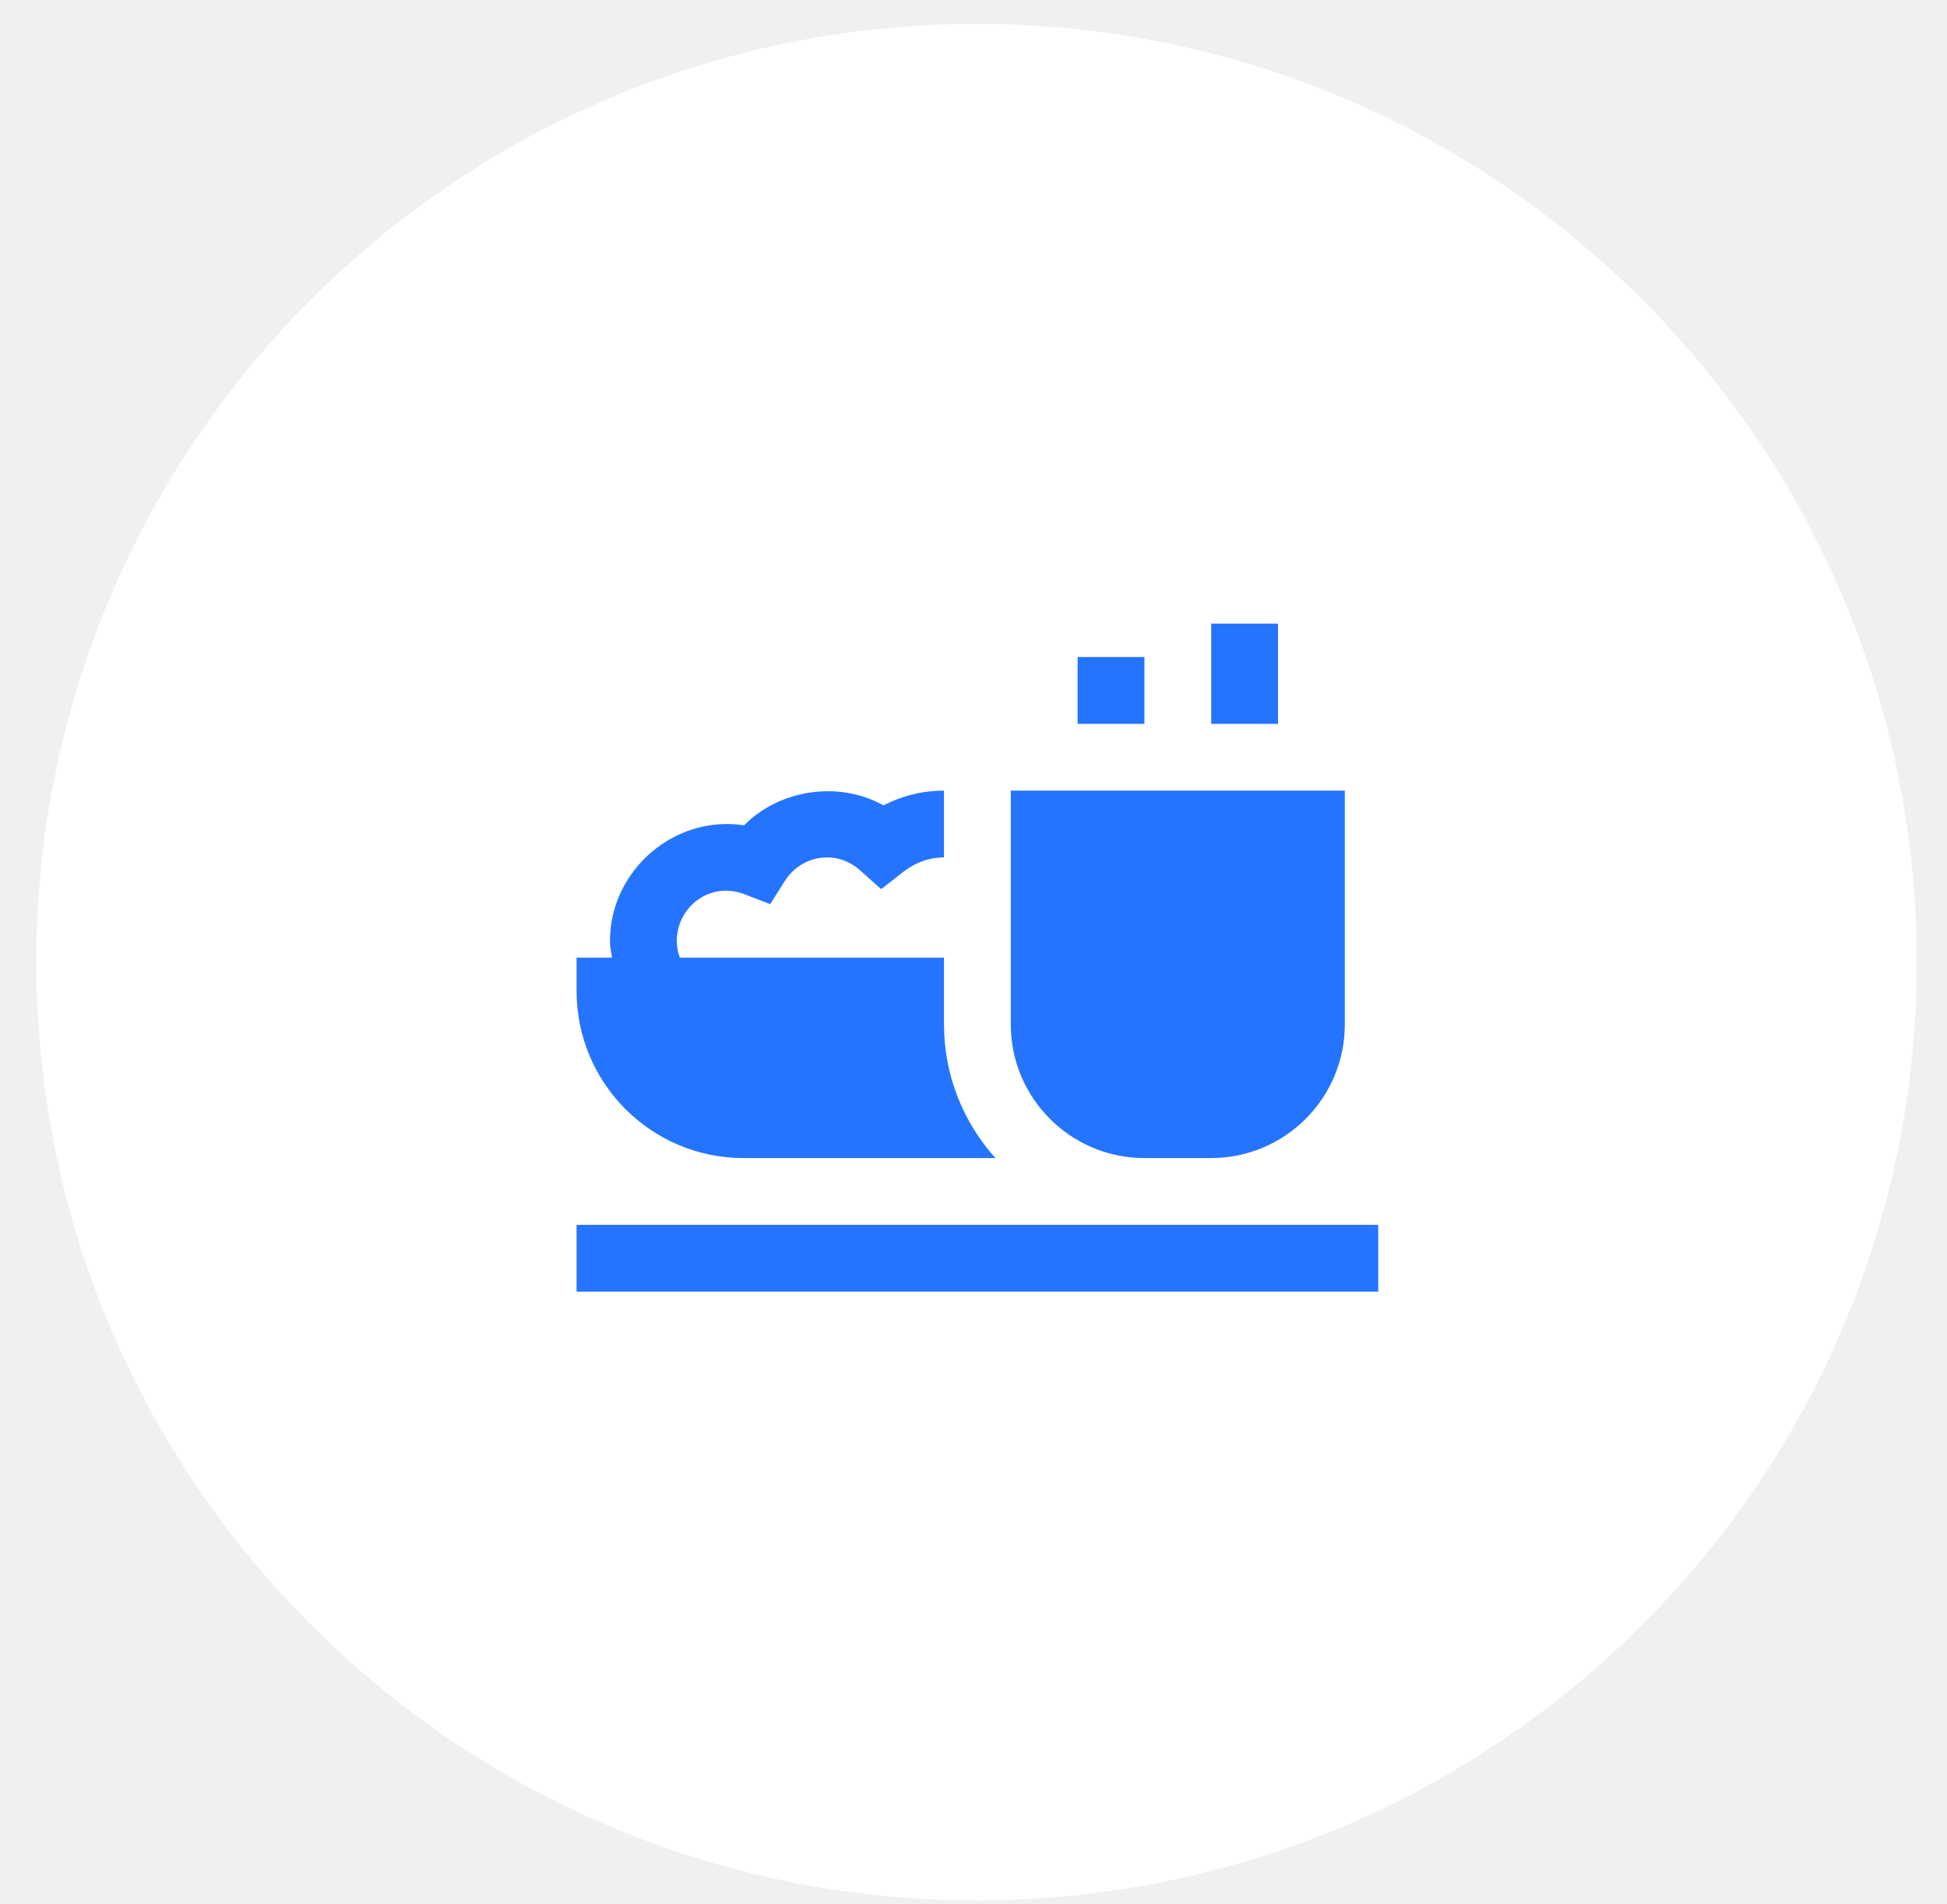
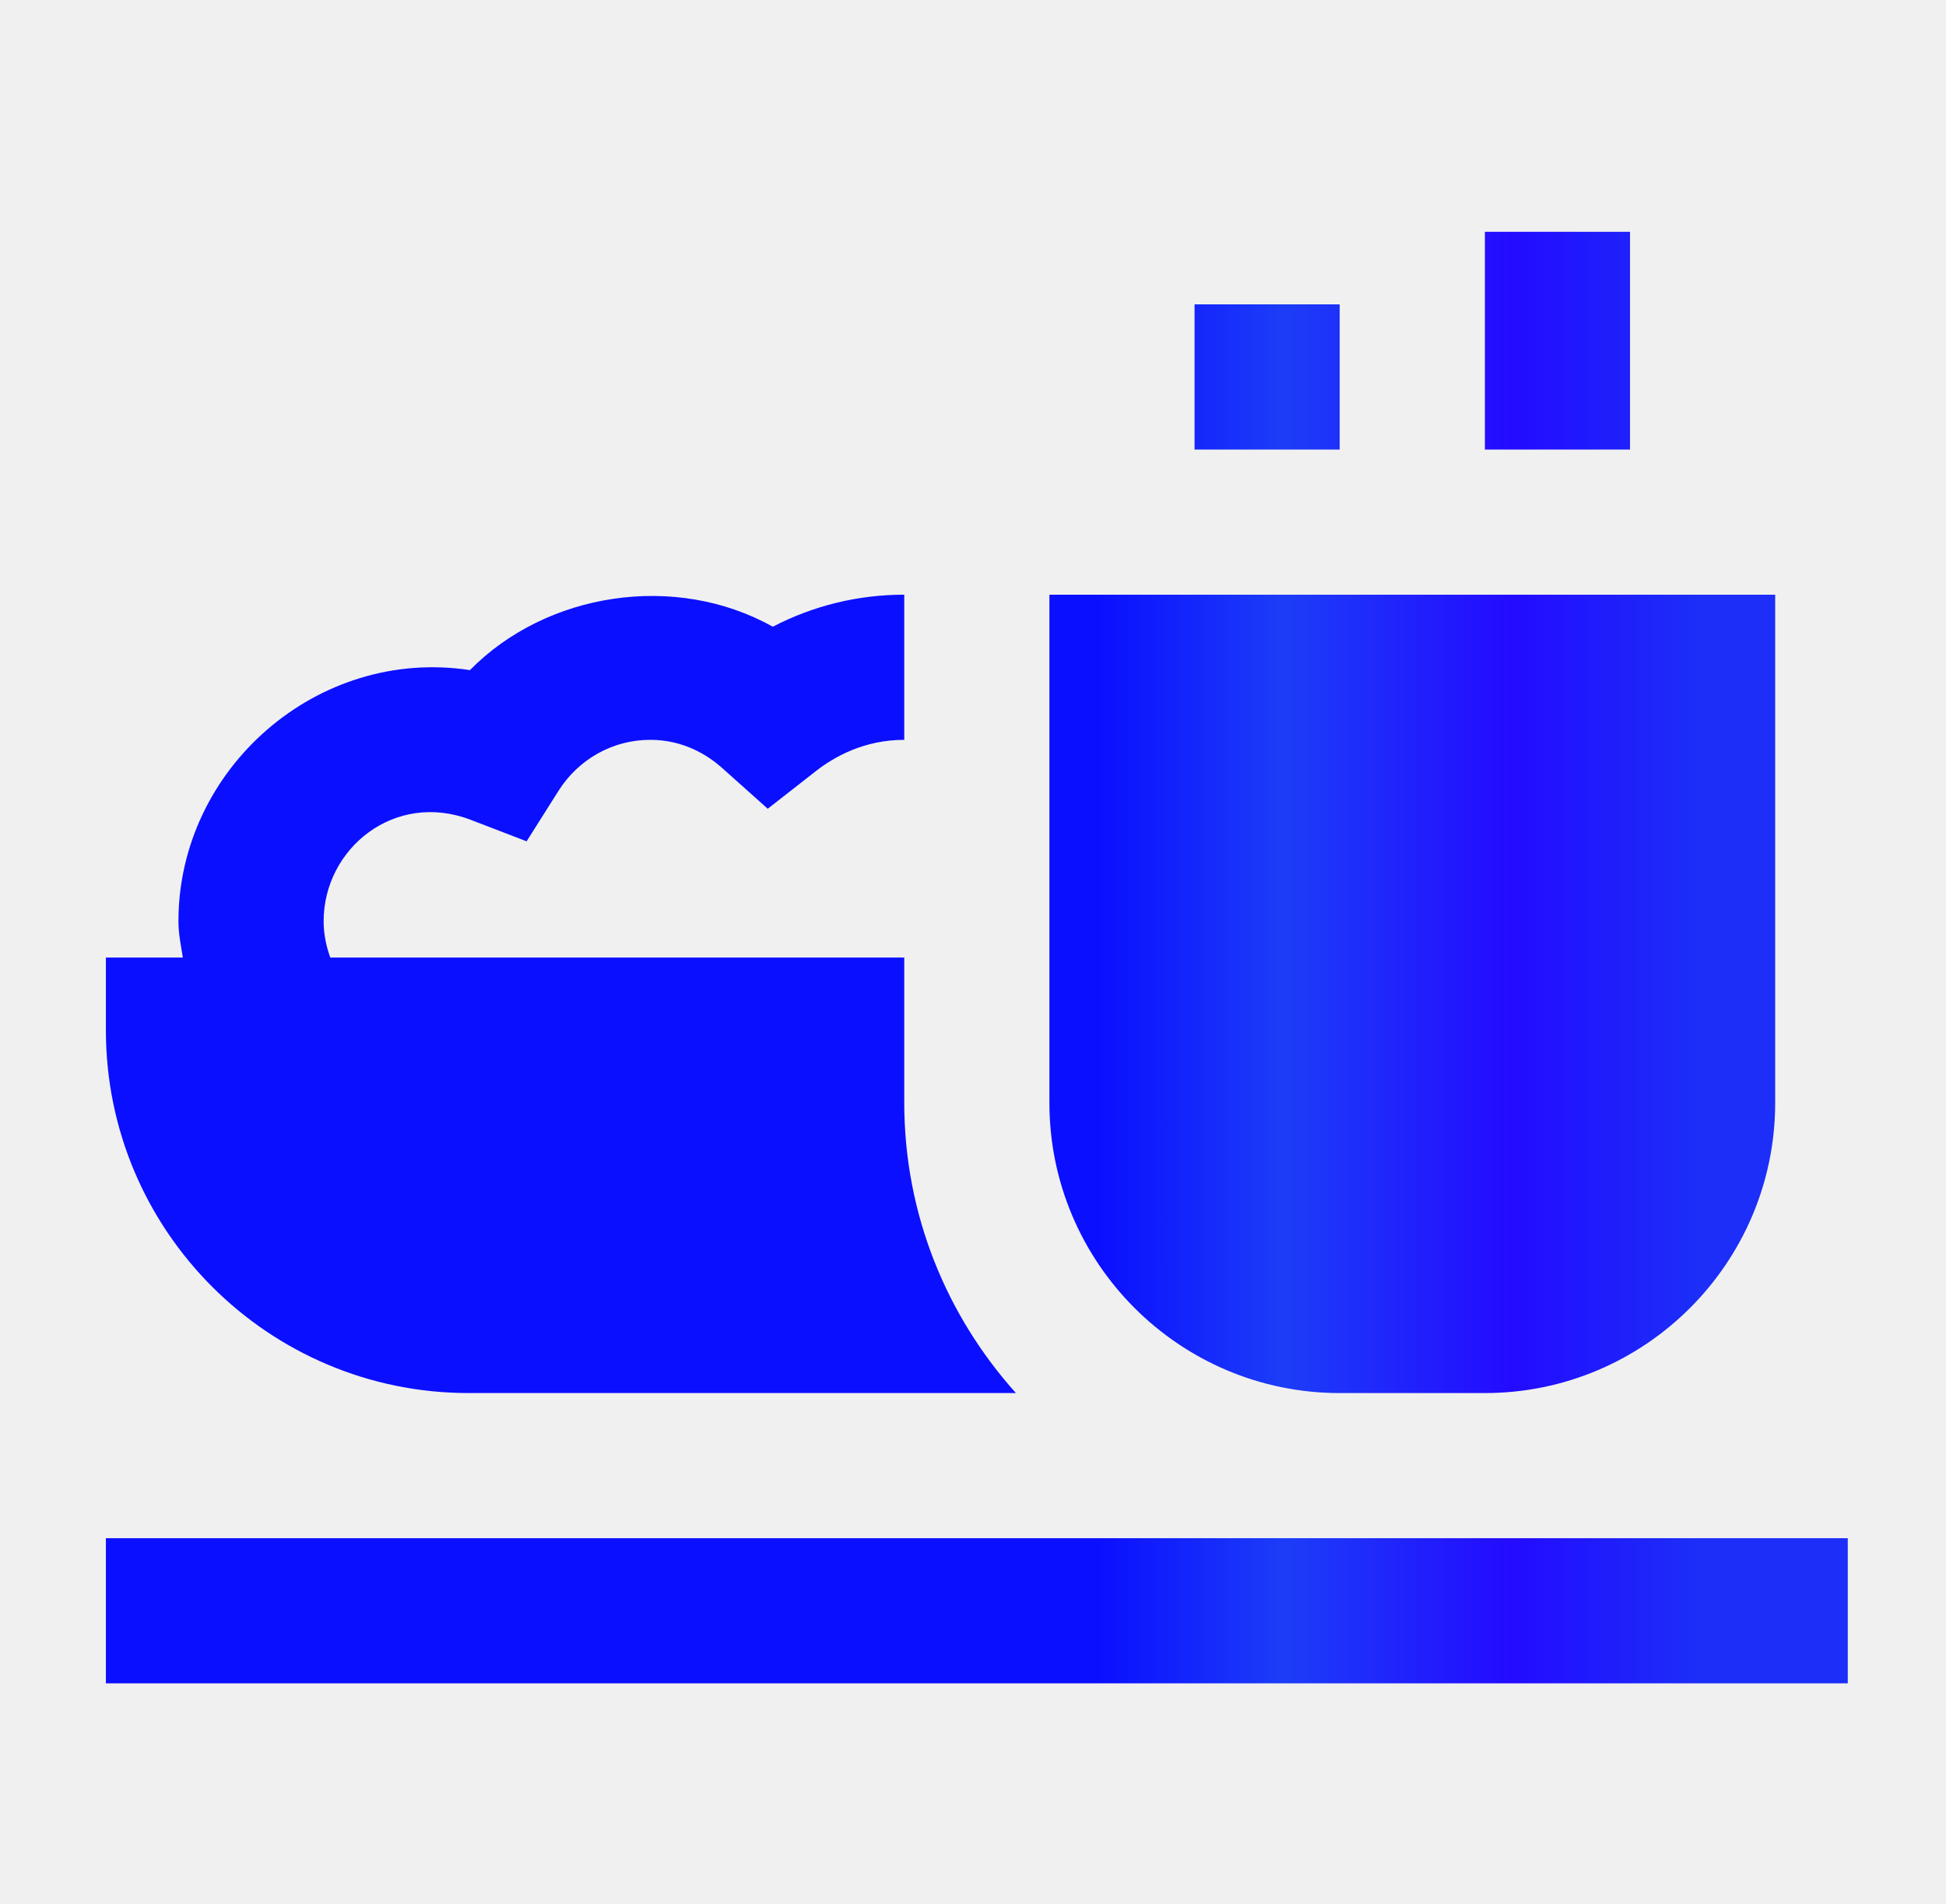
- <svg xmlns="http://www.w3.org/2000/svg" width="45" height="44" viewBox="0 0 45 44" fill="none">
-   <path d="M22.57 43.927C34.572 43.927 44.301 34.218 44.301 22.24C44.301 10.263 34.572 0.553 22.57 0.553C10.569 0.553 0.84 10.263 0.84 22.24C0.84 34.218 10.569 43.927 22.57 43.927Z" fill="white" />
-   <g clip-path="url(#clip0_244_1862)">
-     <path d="M27.994 14.415V16.731H29.538V14.415H27.994ZM24.906 15.187V16.731H26.45V15.187H24.906ZM21.818 18.275C21.328 18.275 20.853 18.391 20.42 18.616C19.386 18.038 18.015 18.247 17.198 19.077C15.577 18.83 14.098 20.127 14.098 21.749C14.098 21.883 14.125 22.008 14.145 22.135H13.326V22.907C13.326 25.039 15.054 26.768 17.186 26.768H23.006C22.27 25.947 21.818 24.867 21.818 23.68V22.135H15.713C15.669 22.014 15.642 21.885 15.642 21.749C15.642 20.976 16.398 20.358 17.21 20.671L17.801 20.899L18.139 20.364C18.354 20.023 18.72 19.819 19.116 19.819C19.473 19.819 19.73 19.983 19.883 20.121L20.366 20.552L20.876 20.154C21.069 20.001 21.391 19.819 21.818 19.819V18.275ZM23.362 18.275V23.68C23.362 25.383 24.747 26.768 26.45 26.768H27.994C29.697 26.768 31.082 25.383 31.082 23.68V18.275H23.362ZM13.326 28.312V29.856H31.854V28.312H13.326Z" fill="#2474FF" />
+ <svg xmlns="http://www.w3.org/2000/svg" width="46" height="45" viewBox="0 0 46 45" fill="none">
+   <g clip-path="url(#clip0_2116_286)">
+     <mask id="mask0_2116_286" style="mask-type:luminance" maskUnits="userSpaceOnUse" x="0" y="0" width="46" height="46">
+       <path d="M45.59 0.135H0.59V45.135H45.59V0.135Z" fill="white" />
+     </mask>
+     <g mask="url(#mask0_2116_286)">
+       <path d="M35.1 5.479V10.626H38.531V5.479H35.1ZM28.237 7.195V10.626H31.668V7.195H28.237ZM21.375 14.057C20.285 14.057 19.229 14.315 18.268 14.814C15.97 13.529 12.923 13.995 11.108 15.84C7.505 15.289 4.218 18.171 4.218 21.777C4.218 22.073 4.278 22.352 4.322 22.635H2.503V24.351C2.503 29.088 6.344 32.929 11.081 32.929H24.015C22.378 31.105 21.375 28.705 21.375 26.067V22.635H7.807C7.711 22.366 7.65 22.079 7.65 21.777C7.65 20.058 9.33 18.685 11.135 19.382L12.448 19.887L13.199 18.698C13.677 17.941 14.49 17.488 15.37 17.488C16.164 17.488 16.734 17.853 17.076 18.159L18.148 19.117L19.28 18.232C19.711 17.893 20.426 17.488 21.375 17.488V14.057ZM24.806 14.057V26.067C24.806 29.851 27.884 32.929 31.668 32.929H35.1C38.884 32.929 41.962 29.851 41.962 26.067V14.057H24.806ZM2.503 36.36V39.791H43.678V36.36H2.503Z" fill="url(#paint0_linear_2116_286)" />
+     </g>
  </g>
  <defs>
-     <clipPath id="clip0_244_1862">
-       <rect width="20.25" height="20.25" fill="white" transform="translate(12.4648 12.0104)" />
+     <linearGradient id="paint0_linear_2116_286" x1="25.983" y1="14.87" x2="40.115" y2="14.87" gradientUnits="userSpaceOnUse">
+       <stop stop-color="#0B0FFF" />
+       <stop offset="0.31" stop-color="#1C3DF8" />
+       <stop offset="0.69" stop-color="#230BFF" />
+       <stop offset="1" stop-color="#1C2EF8" />
+     </linearGradient>
+     <clipPath id="clip0_2116_286">
+       <rect width="45" height="44" fill="white" transform="translate(0.5 0.5)" />
    </clipPath>
  </defs>
</svg>
